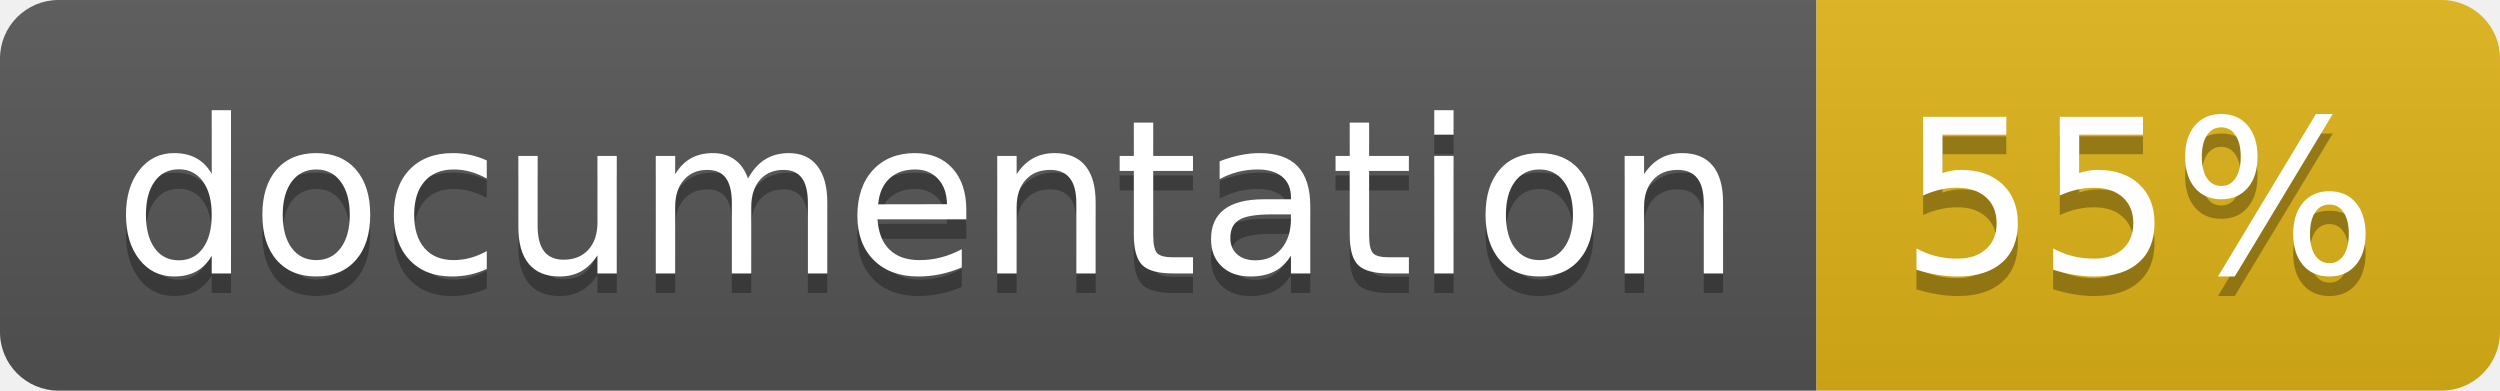
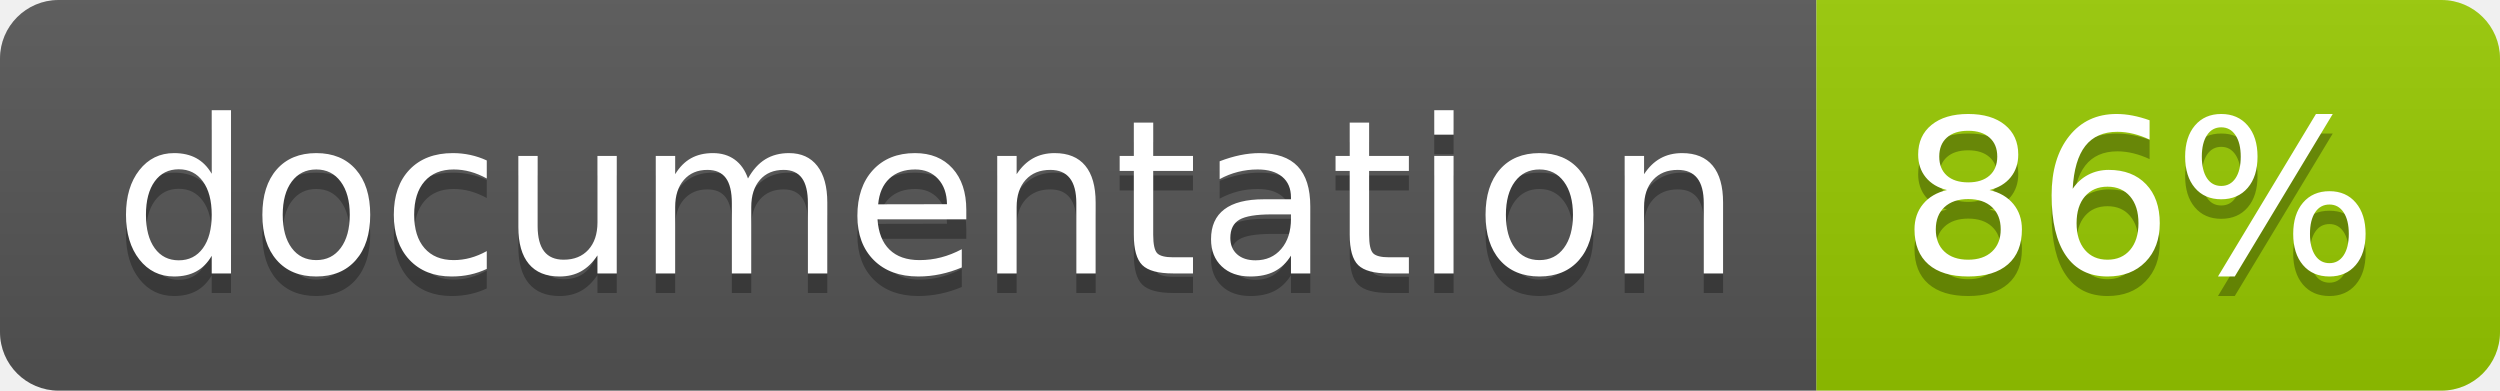
<svg xmlns="http://www.w3.org/2000/svg" width="128" height="20">
  <linearGradient id="b" x2="0" y2="100%">
    <stop offset="0" stop-color="#bbb" stop-opacity=".1" />
    <stop offset="1" stop-opacity=".1" />
  </linearGradient>
  <clipPath id="a">
    <rect width="128" height="20" rx="3" fill="#fff" />
  </clipPath>
  <g clip-path="url(#a)">
    <path fill="#555" d="M0 0h93v20H0z" />
-     <path fill="#dfb317" d="M93 0h35v20H93z" />
+     <path fill="#97CA00" d="M93 0h35v20H93z" />
    <path fill="url(#b)" d="M0 0h128v20H0z" />
  </g>
  <g fill="#fff" text-anchor="middle" font-family="DejaVu Sans,Verdana,Geneva,sans-serif" font-size="110">
    <text x="475" y="150" fill="#010101" fill-opacity=".3" transform="scale(.1)" textLength="830">
      documentation
    </text>
    <text x="475" y="140" transform="scale(.1)" textLength="830">
      documentation
    </text>
    <text x="1095" y="150" fill="#010101" fill-opacity=".3" transform="scale(.1)" textLength="250">
-       55%
+       86%
    </text>
    <text x="1095" y="140" transform="scale(.1)" textLength="250">
-       55%
+       86%
    </text>
  </g>
</svg>
